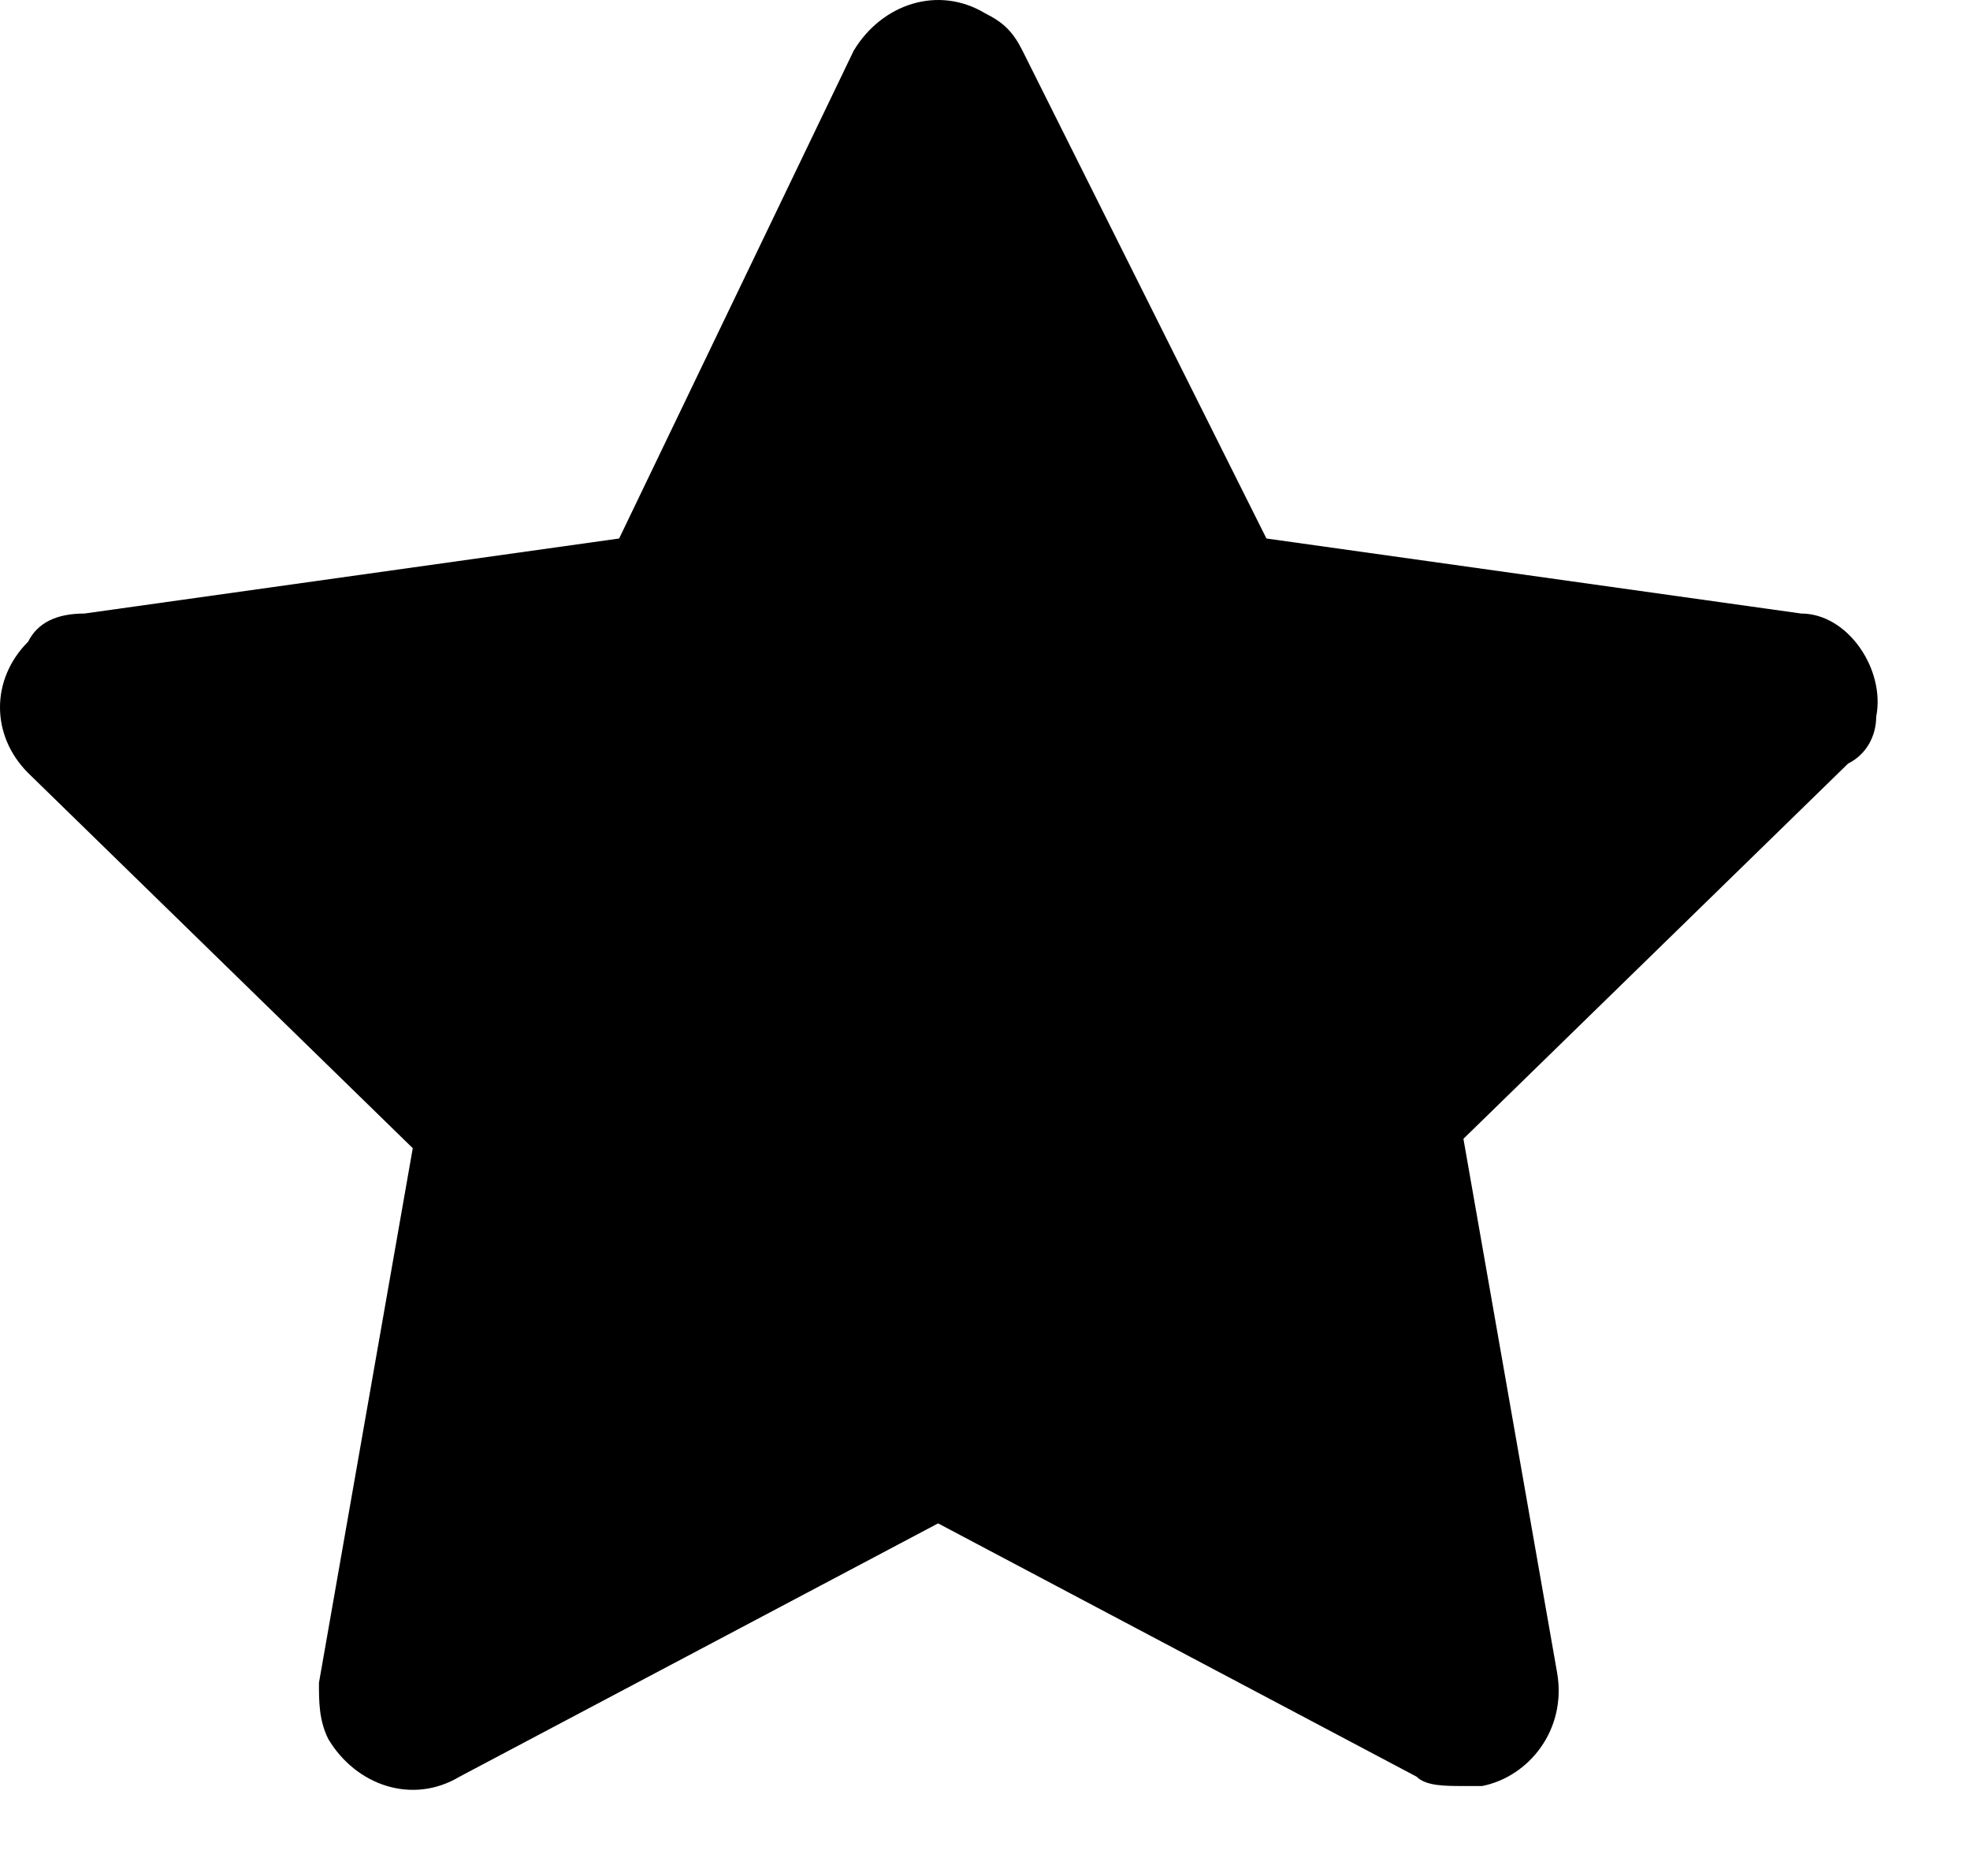
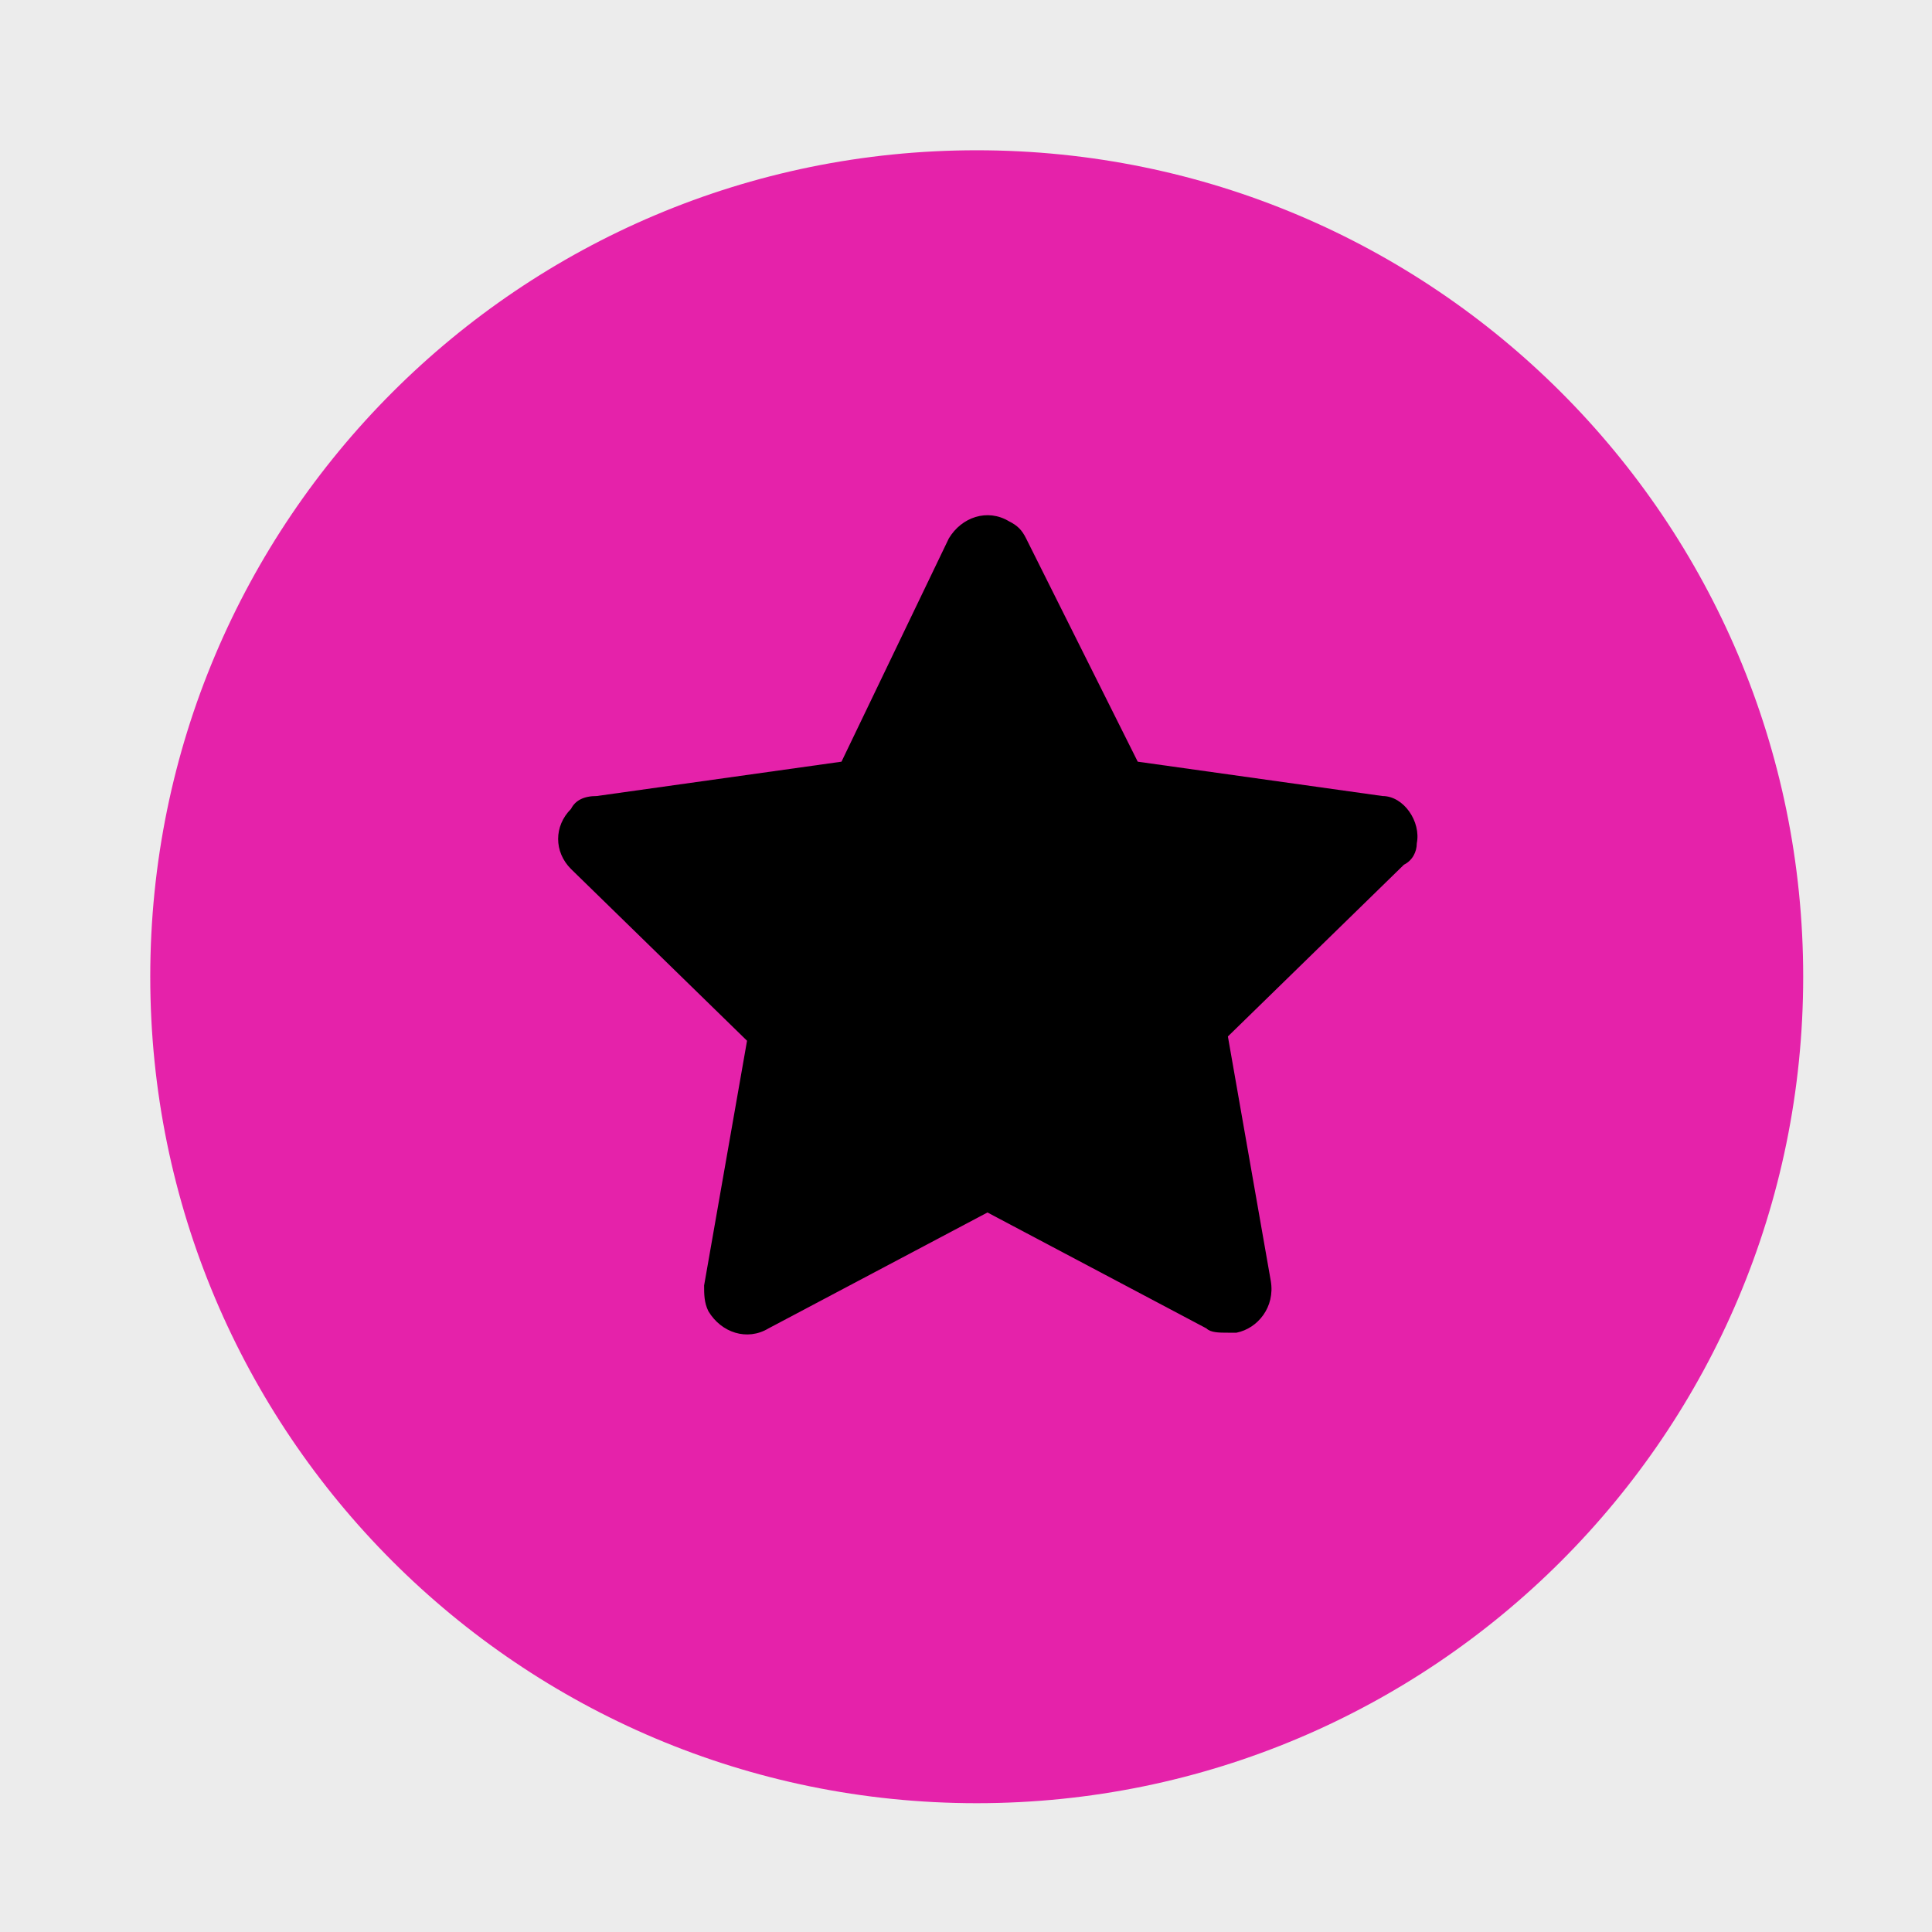
- <svg xmlns="http://www.w3.org/2000/svg" width="21" height="20" viewBox="0 0 21 20" fill="none">
-   <path d="M20 7.641C20.1 7.141 19.7 6.541 19.2 6.541L13.5 5.741L10.9 0.541C10.8 0.341 10.7 0.241 10.5 0.141C10 -0.159 9.4 0.041 9.1 0.541L6.6 5.741L0.9 6.541C0.6 6.541 0.4 6.641 0.3 6.841C-0.1 7.241 -0.1 7.841 0.3 8.241L4.4 12.241L3.4 17.941C3.4 18.141 3.4 18.341 3.5 18.541C3.8 19.041 4.4 19.241 4.9 18.941L10 16.241L15.1 18.941C15.2 19.041 15.4 19.041 15.6 19.041C15.7 19.041 15.7 19.041 15.8 19.041C16.3 18.941 16.7 18.441 16.6 17.841L15.6 12.141L19.7 8.141C19.9 8.041 20 7.841 20 7.641Z" fill="black" />
+ <svg xmlns="http://www.w3.org/2000/svg" width="45" height="45" viewBox="0 0 45 45" fill="none">
+   <rect width="45" height="45" transform="matrix(-1 0 0 -1 44.9999 45)" fill="#ECECEC" />
+   <circle cx="22.75" cy="22.75" r="19.25" transform="rotate(180 22.7499 22.75)" fill="#E522AA" />
+   <path d="M33 19.641C33.1 19.141 32.7 18.541 32.2 18.541L26.5 17.741L23.9 12.541C23.8 12.341 23.7 12.241 23.5 12.141C23 11.841 22.4 12.041 22.1 12.541L19.6 17.741L13.9 18.541C13.6 18.541 13.4 18.641 13.3 18.841C12.9 19.241 12.9 19.841 13.3 20.241L17.4 24.241L16.4 29.941C16.4 30.141 16.4 30.341 16.5 30.541C16.8 31.041 17.4 31.241 17.9 30.941L23 28.241L28.1 30.941C28.2 31.041 28.4 31.041 28.6 31.041C28.7 31.041 28.7 31.041 28.8 31.041C29.3 30.941 29.7 30.441 29.6 29.841L28.6 24.141L32.7 20.141C32.9 20.041 33 19.841 33 19.641Z" fill="black" />
</svg>
